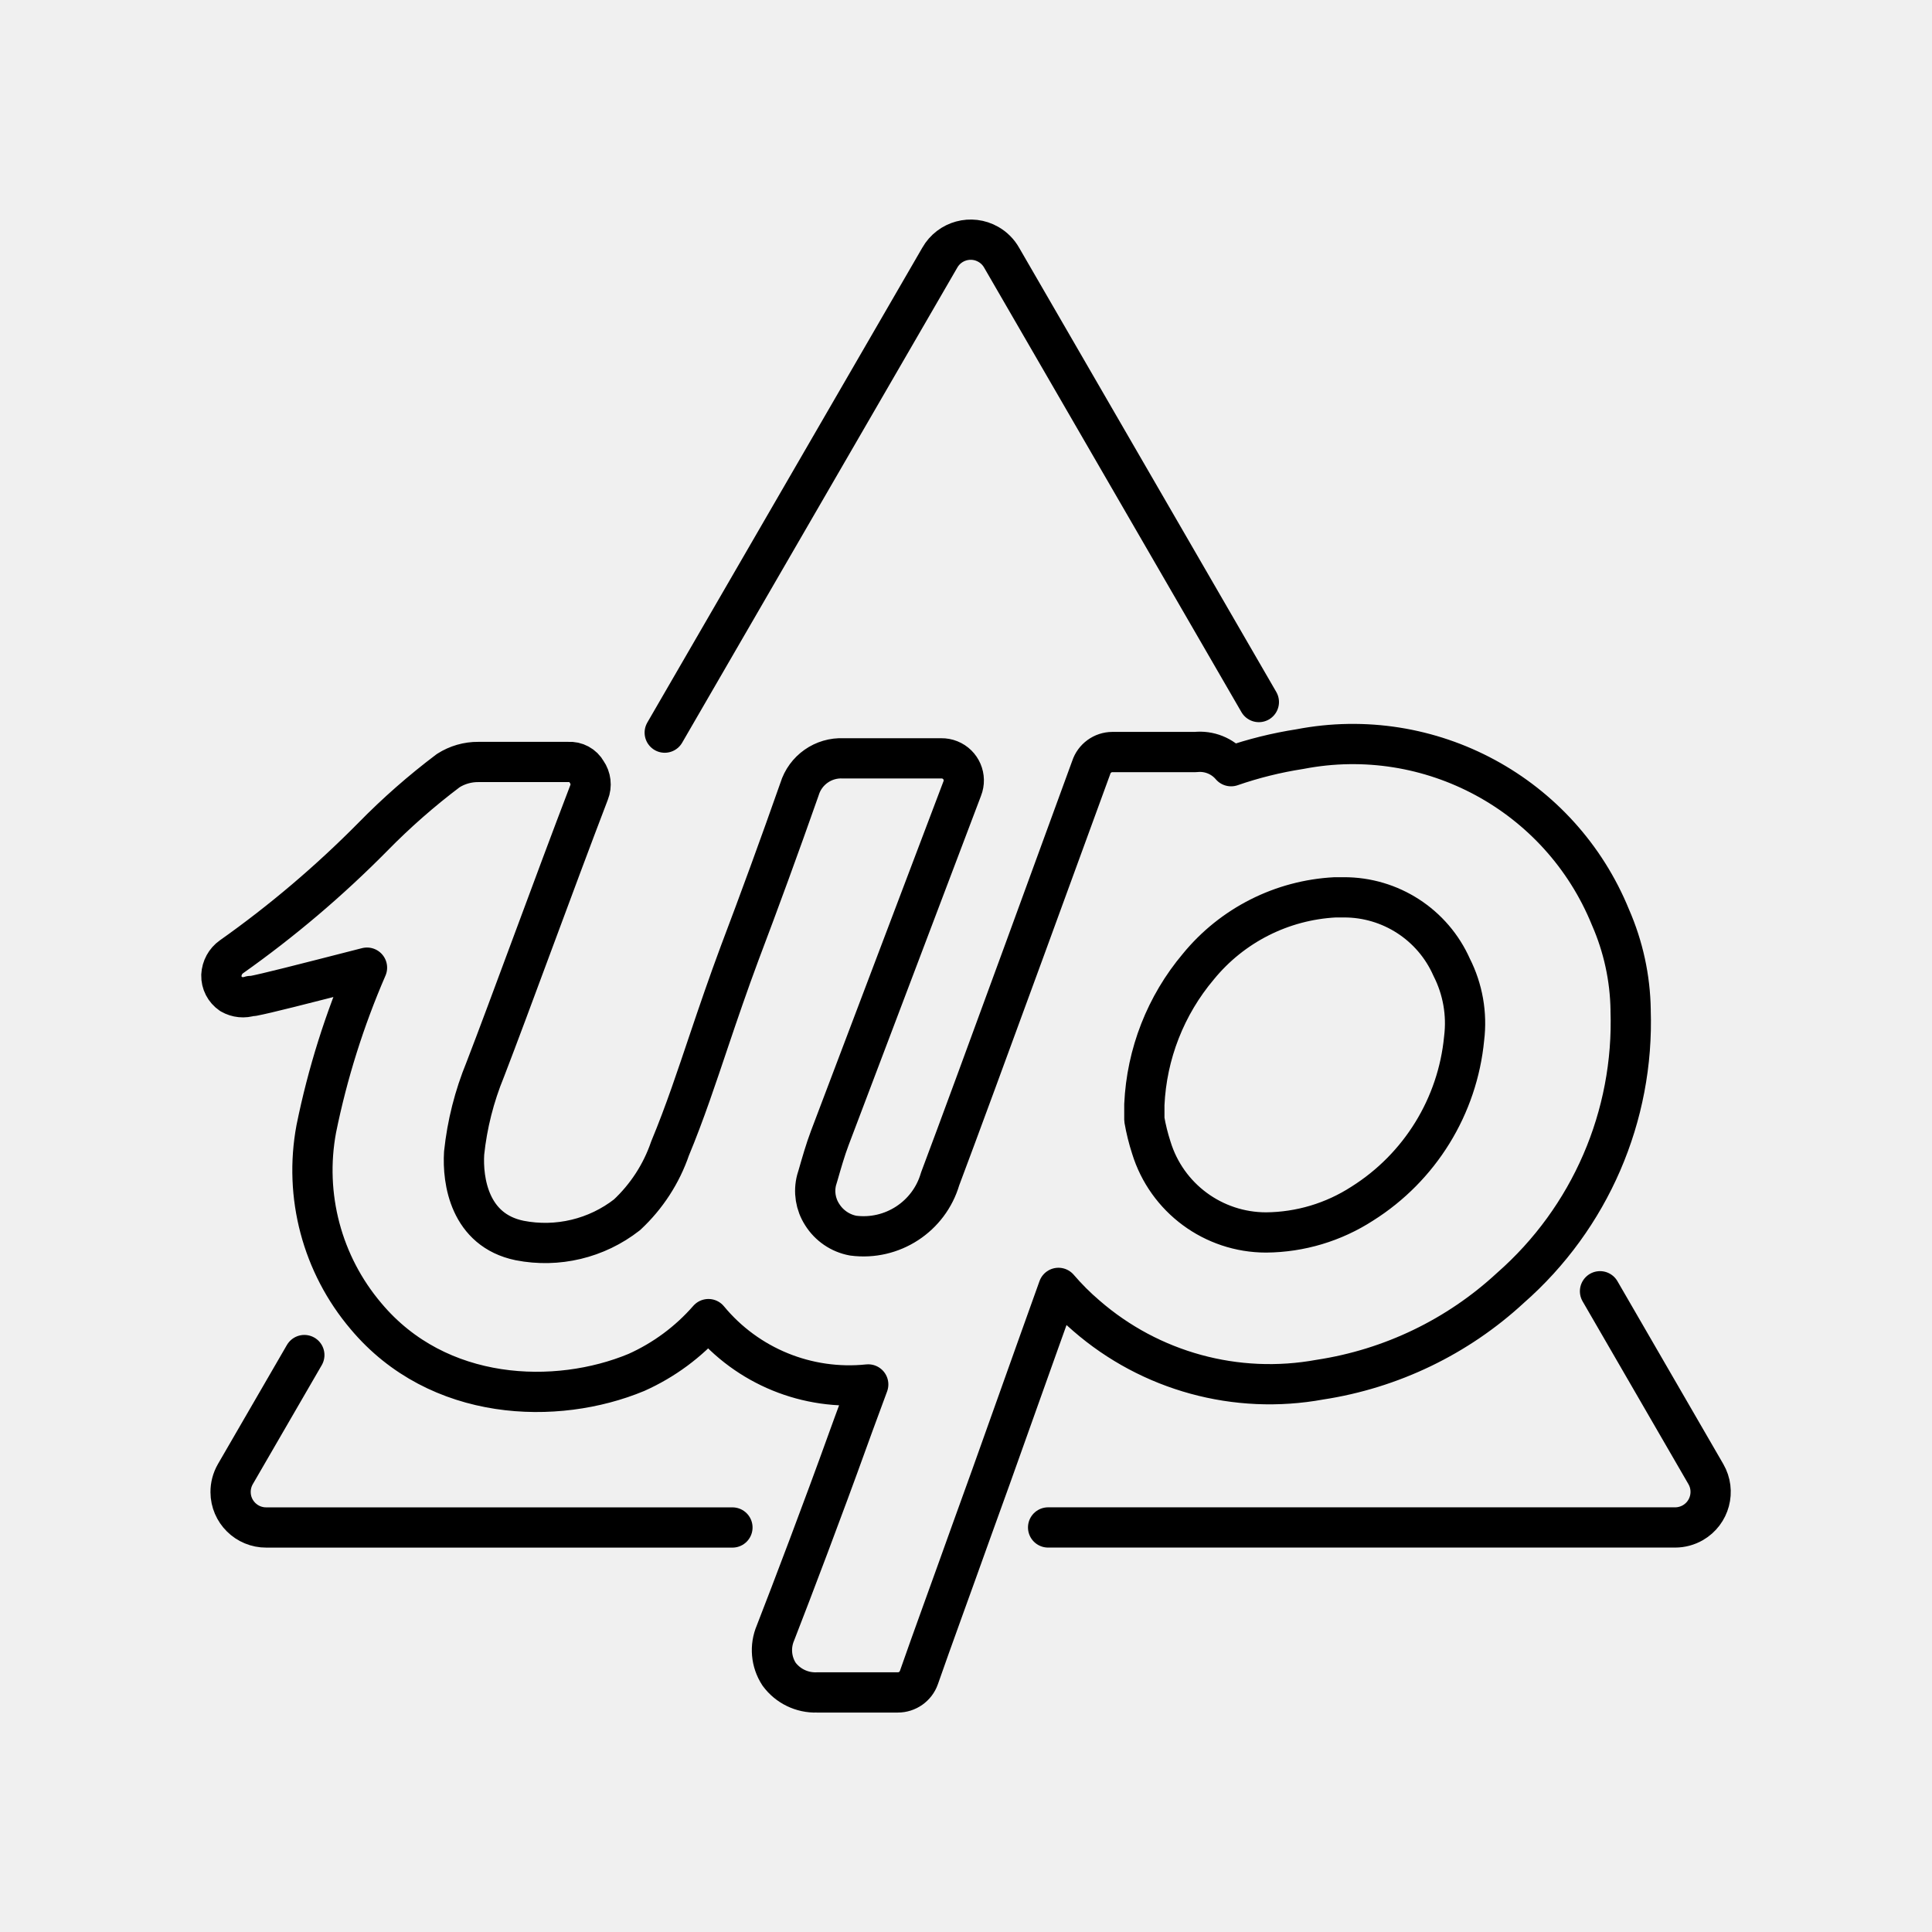
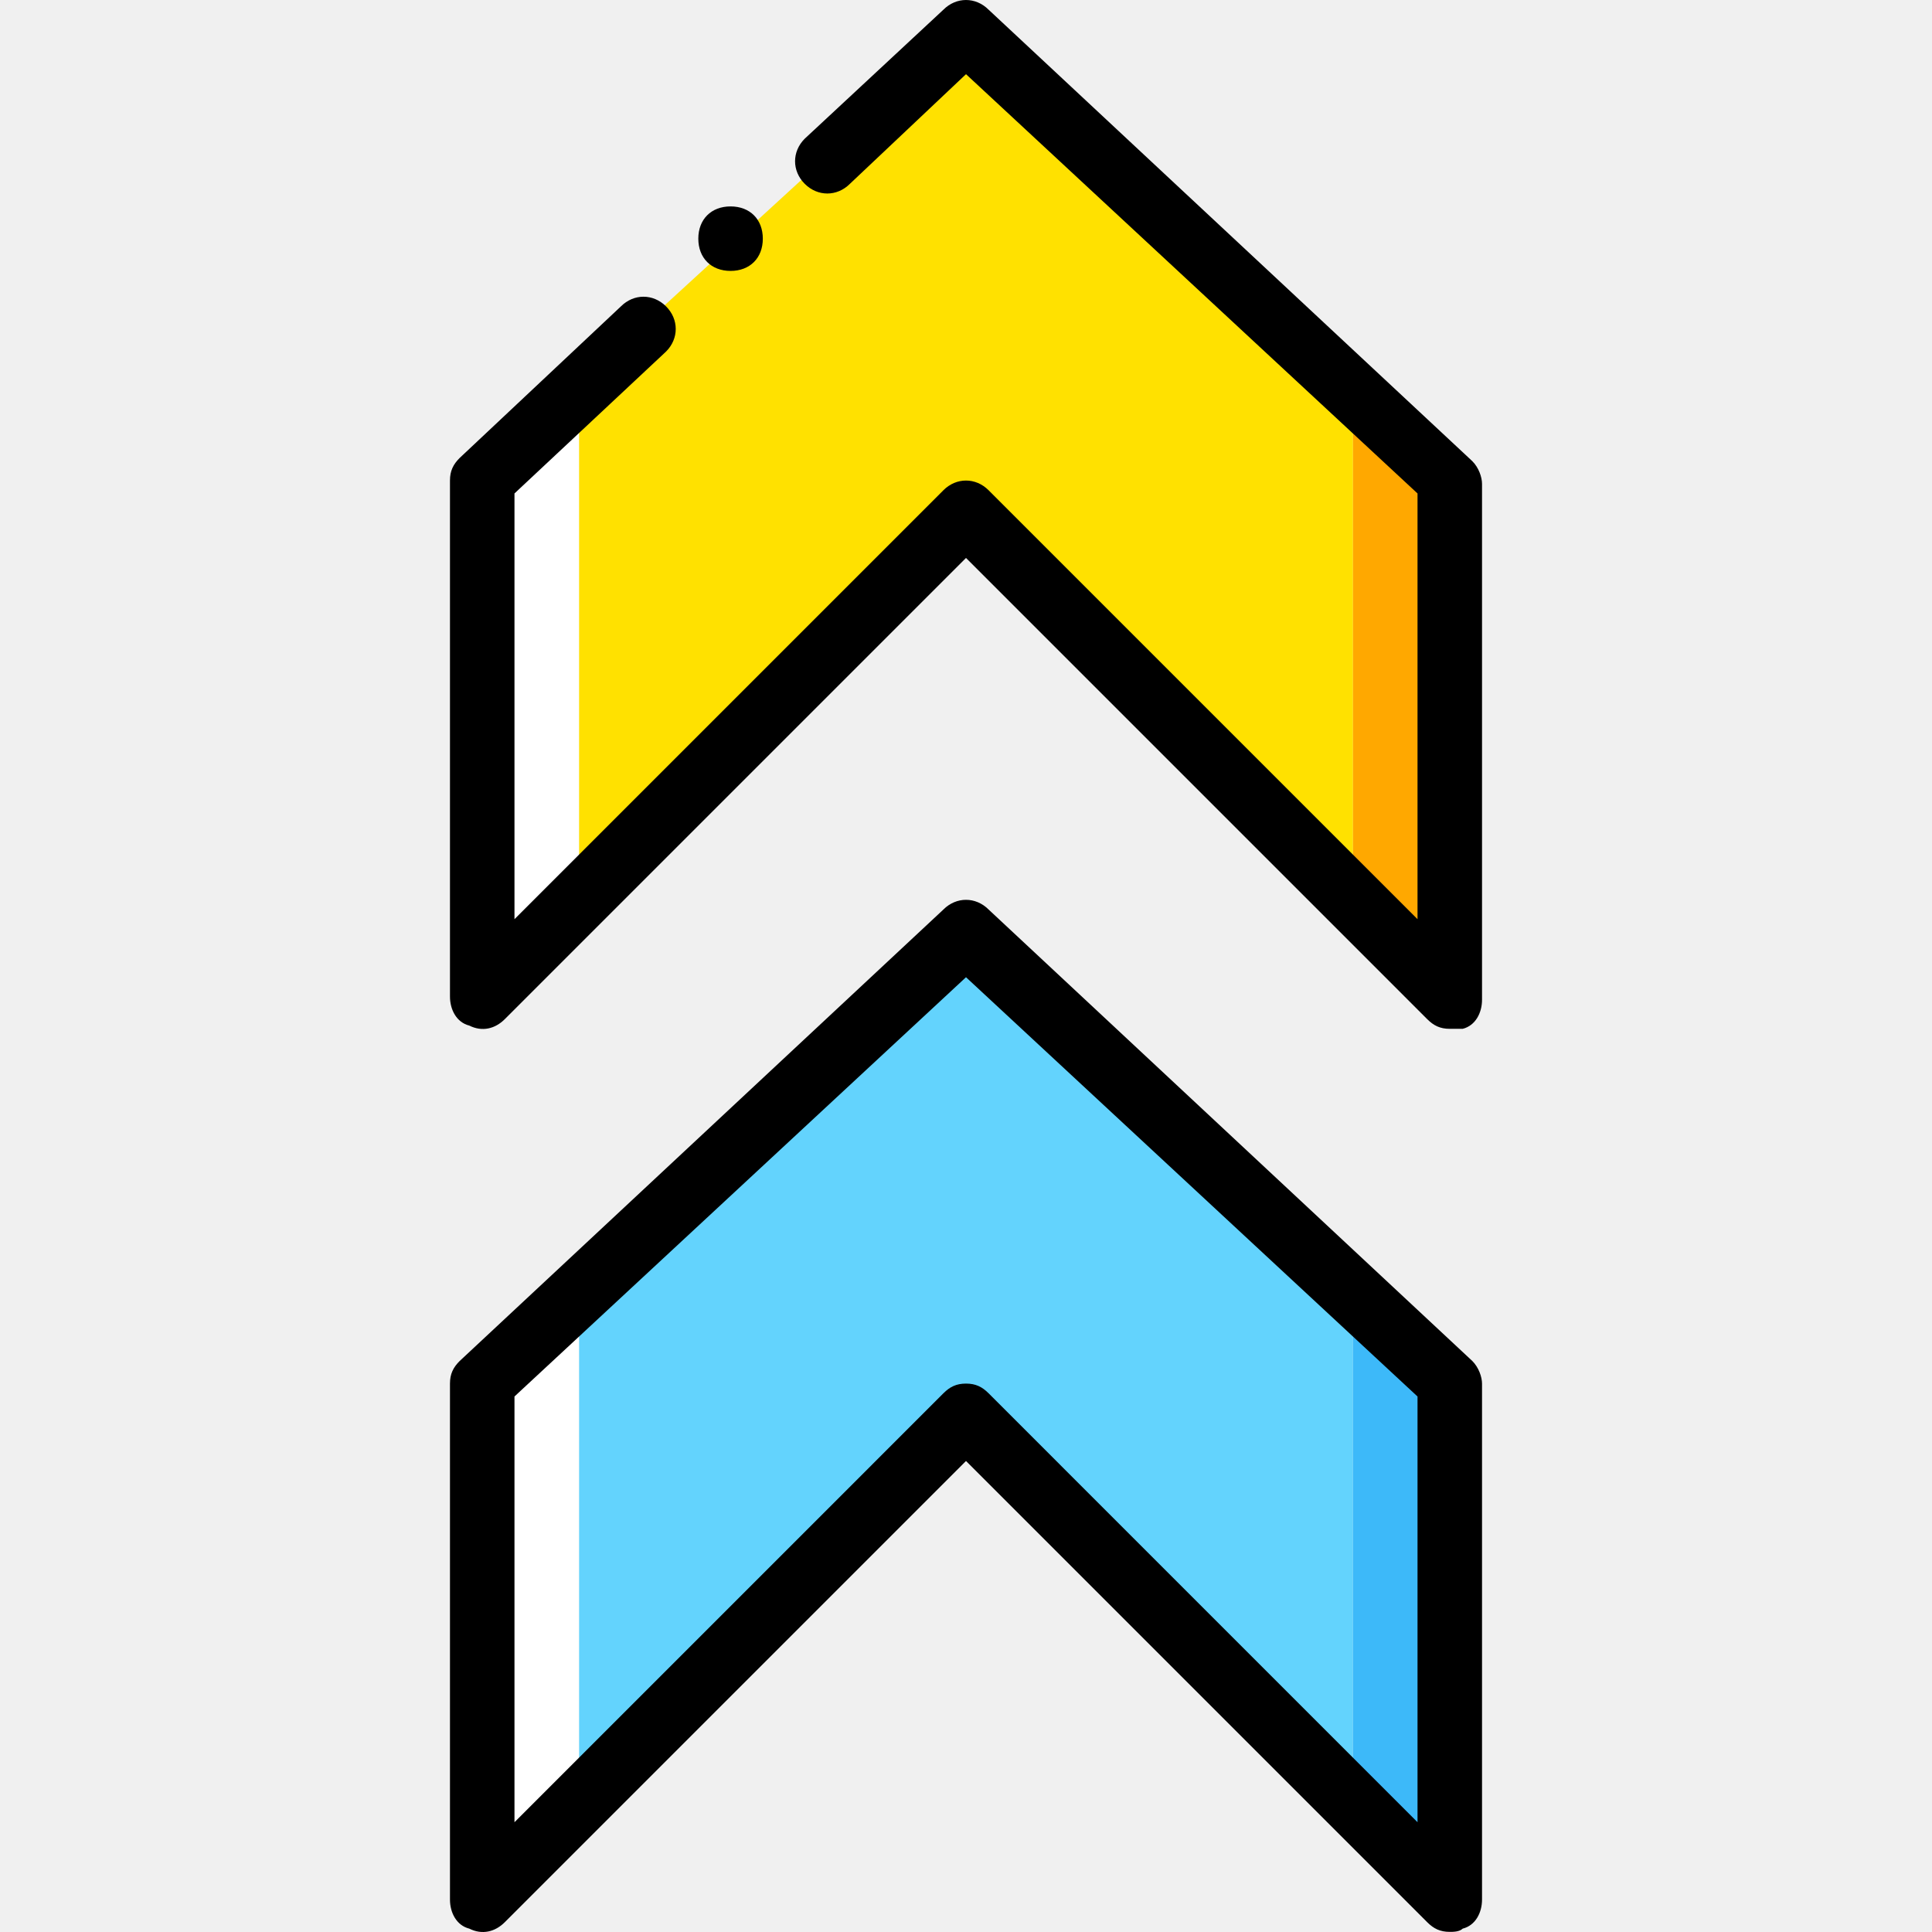
- <svg xmlns="http://www.w3.org/2000/svg" width="800px" height="800px" viewBox="0 0 48 48" id="a">
-   <defs>
-     <style>.b{fill:none;stroke:#000000;stroke-linecap:round;stroke-linejoin:round;}</style>
-   </defs>
-   <path class="b" d="M18.197,37.95H6.617c-.488,.003-.886-.391-.888-.878-.001-.157,.04-.311,.118-.447l1.714-2.959" />
-   <path class="b" d="M39.752,32.081l2.63,4.543c.244,.422,.099,.963-.323,1.207-.134,.077-.286,.118-.441,.118h-15.578" />
-   <path class="b" d="M16.515,18.202l6.835-11.802c.242-.424,.782-.571,1.205-.329,.137,.078,.251,.192,.329,.329h0l6.392,11.042" />
-   <path class="b" d="M40.513,25.094c-.012-.794-.183-1.577-.501-2.304-1.245-3.057-4.478-4.806-7.719-4.178-.581,.09-1.152,.232-1.707,.424-.218-.256-.549-.388-.883-.352h-2.066c-.239,.001-.451,.155-.525,.382-.298,.812-2.913,7.992-3.755,10.224-.274,.938-1.192,1.536-2.161,1.409-.319-.059-.598-.25-.77-.525-.164-.255-.214-.566-.137-.859l.036-.119c.084-.292,.179-.627,.292-.925l3.289-8.678c.112-.282-.025-.601-.307-.713-.067-.027-.14-.04-.212-.039h-2.436c-.494-.024-.942,.29-1.087,.764-.495,1.409-.997,2.781-1.492,4.088-.269,.722-.531,1.486-.758,2.161-.298,.883-.597,1.791-.967,2.68-.215,.628-.583,1.194-1.069,1.647-.755,.59-1.728,.823-2.668,.639-1.248-.257-1.421-1.486-1.379-2.172,.075-.714,.252-1.413,.525-2.077,.597-1.546,1.713-4.62,2.579-6.882,.068-.17,.045-.363-.06-.513-.09-.163-.268-.259-.454-.245h-2.239c-.264-.002-.523,.073-.746,.215-.663,.5-1.288,1.048-1.869,1.641-1.082,1.096-2.259,2.095-3.516,2.984-.15,.106-.242,.276-.251,.46-.005,.186,.085,.361,.239,.466,.149,.086,.327,.103,.489,.048h.054c.346-.066,1.116-.263,2.836-.704-.558,1.287-.981,2.63-1.26,4.005-.31,1.659,.144,3.369,1.236,4.655,1.791,2.137,4.734,2.22,6.716,1.397,.686-.307,1.297-.759,1.791-1.325,.968,1.172,2.458,1.781,3.97,1.623l-.37,1.003-.143,.394c-.597,1.659-1.379,3.718-1.791,4.775-.144,.336-.11,.721,.089,1.026,.218,.296,.569,.466,.937,.454h2.012c.236,.001,.447-.148,.525-.37,.322-.925,.824-2.292,1.301-3.629l.489-1.355,1.194-3.348,.483-1.349c.213,.248,.444,.48,.693,.692,1.592,1.384,3.728,1.968,5.803,1.588,1.77-.27,3.42-1.064,4.734-2.28,1.979-1.736,3.075-4.269,2.985-6.9h0Zm-4.137,.704c-.162,1.687-1.097,3.203-2.531,4.106-.712,.461-1.54,.709-2.388,.716-1.311,0-2.468-.854-2.853-2.107-.074-.228-.132-.462-.173-.698v-.37c.057-1.261,.529-2.467,1.343-3.432,.839-1.026,2.073-1.65,3.397-1.719h.215c1.159-.004,2.211,.677,2.68,1.737,.277,.545,.385,1.16,.31,1.767h0Z" />
+ <svg xmlns="http://www.w3.org/2000/svg" height="800px" width="800px" version="1.1" id="Layer_1" viewBox="0 0 511.181 511.181" xml:space="preserve">
+   <g transform="translate(1 1)">
+     <polygon style="fill:#FFE100;" points="356.991,100.547 254.591,6.68 152.191,100.547 152.191,237.08 254.591,134.68    356.991,237.08  " />
+     <polyline style="fill:#FFFFFF;" points="152.191,237.08 152.191,102.253 126.591,126.147 126.591,262.68  " />
+     <polygon style="fill:#FFA800;" points="356.991,102.253 356.991,237.08 382.591,262.68 382.591,126.147  " />
+     <polygon style="fill:#63D3FD;" points="356.991,339.48 254.591,245.613 152.191,339.48 152.191,476.013 254.591,373.613    356.991,476.013  " />
+     <polyline style="fill:#FFFFFF;" points="152.191,476.013 152.191,341.187 126.591,365.08 126.591,501.613  " />
+     <polygon style="fill:#3DB9F9;" points="356.991,341.187 356.991,476.013 382.591,501.613 382.591,365.08  " />
+     <path d="M382.591,271.213c-2.56,0-4.267-0.853-5.973-2.56L254.591,146.627L132.564,268.653c-2.56,2.56-5.973,3.413-9.387,1.707   c-3.413-0.853-5.12-4.267-5.12-7.68V126.147c0-2.56,0.853-4.267,2.56-5.973l42.667-40.107c3.413-3.413,8.533-3.413,11.947,0   c3.413,3.413,3.413,8.533,0,11.947l-40.107,37.547V242.2l113.493-113.493c3.413-3.413,8.533-3.413,11.947,0L374.057,242.2V129.56   L254.591,18.627l-30.72,29.013c-3.413,3.413-8.533,3.413-11.947,0s-3.413-8.533,0-11.947L248.617,1.56   c3.413-3.413,8.533-3.413,11.947,0l128,119.467c1.707,1.707,2.56,4.267,2.56,5.973v136.533c0,3.413-1.707,6.827-5.12,7.68   C385.151,271.213,383.444,271.213,382.591,271.213z" />
+     <path d="M200.831,62.147c0-5.12-3.413-8.533-8.533-8.533c-5.12,0-8.533,3.413-8.533,8.533s3.413,8.533,8.533,8.533   C197.417,70.68,200.831,67.267,200.831,62.147" />
+     <path d="M382.591,510.147c-2.56,0-4.267-0.853-5.973-2.56L254.591,385.56L132.564,507.587c-2.56,2.56-5.973,3.413-9.387,1.707   c-3.413-0.853-5.12-4.267-5.12-7.68V365.08c0-2.56,0.853-4.267,2.56-5.973l128-119.467c3.413-3.413,8.533-3.413,11.947,0   l128,119.467c1.707,1.707,2.56,4.267,2.56,5.973v136.533c0,3.413-1.707,6.827-5.12,7.68   C385.151,510.147,383.444,510.147,382.591,510.147z M254.591,365.08c2.56,0,4.267,0.853,5.973,2.56l113.493,113.493v-112.64   L254.591,257.56L135.124,368.493v112.64L248.617,367.64C250.324,365.933,252.031,365.08,254.591,365.08z" />
+   </g>
</svg>
